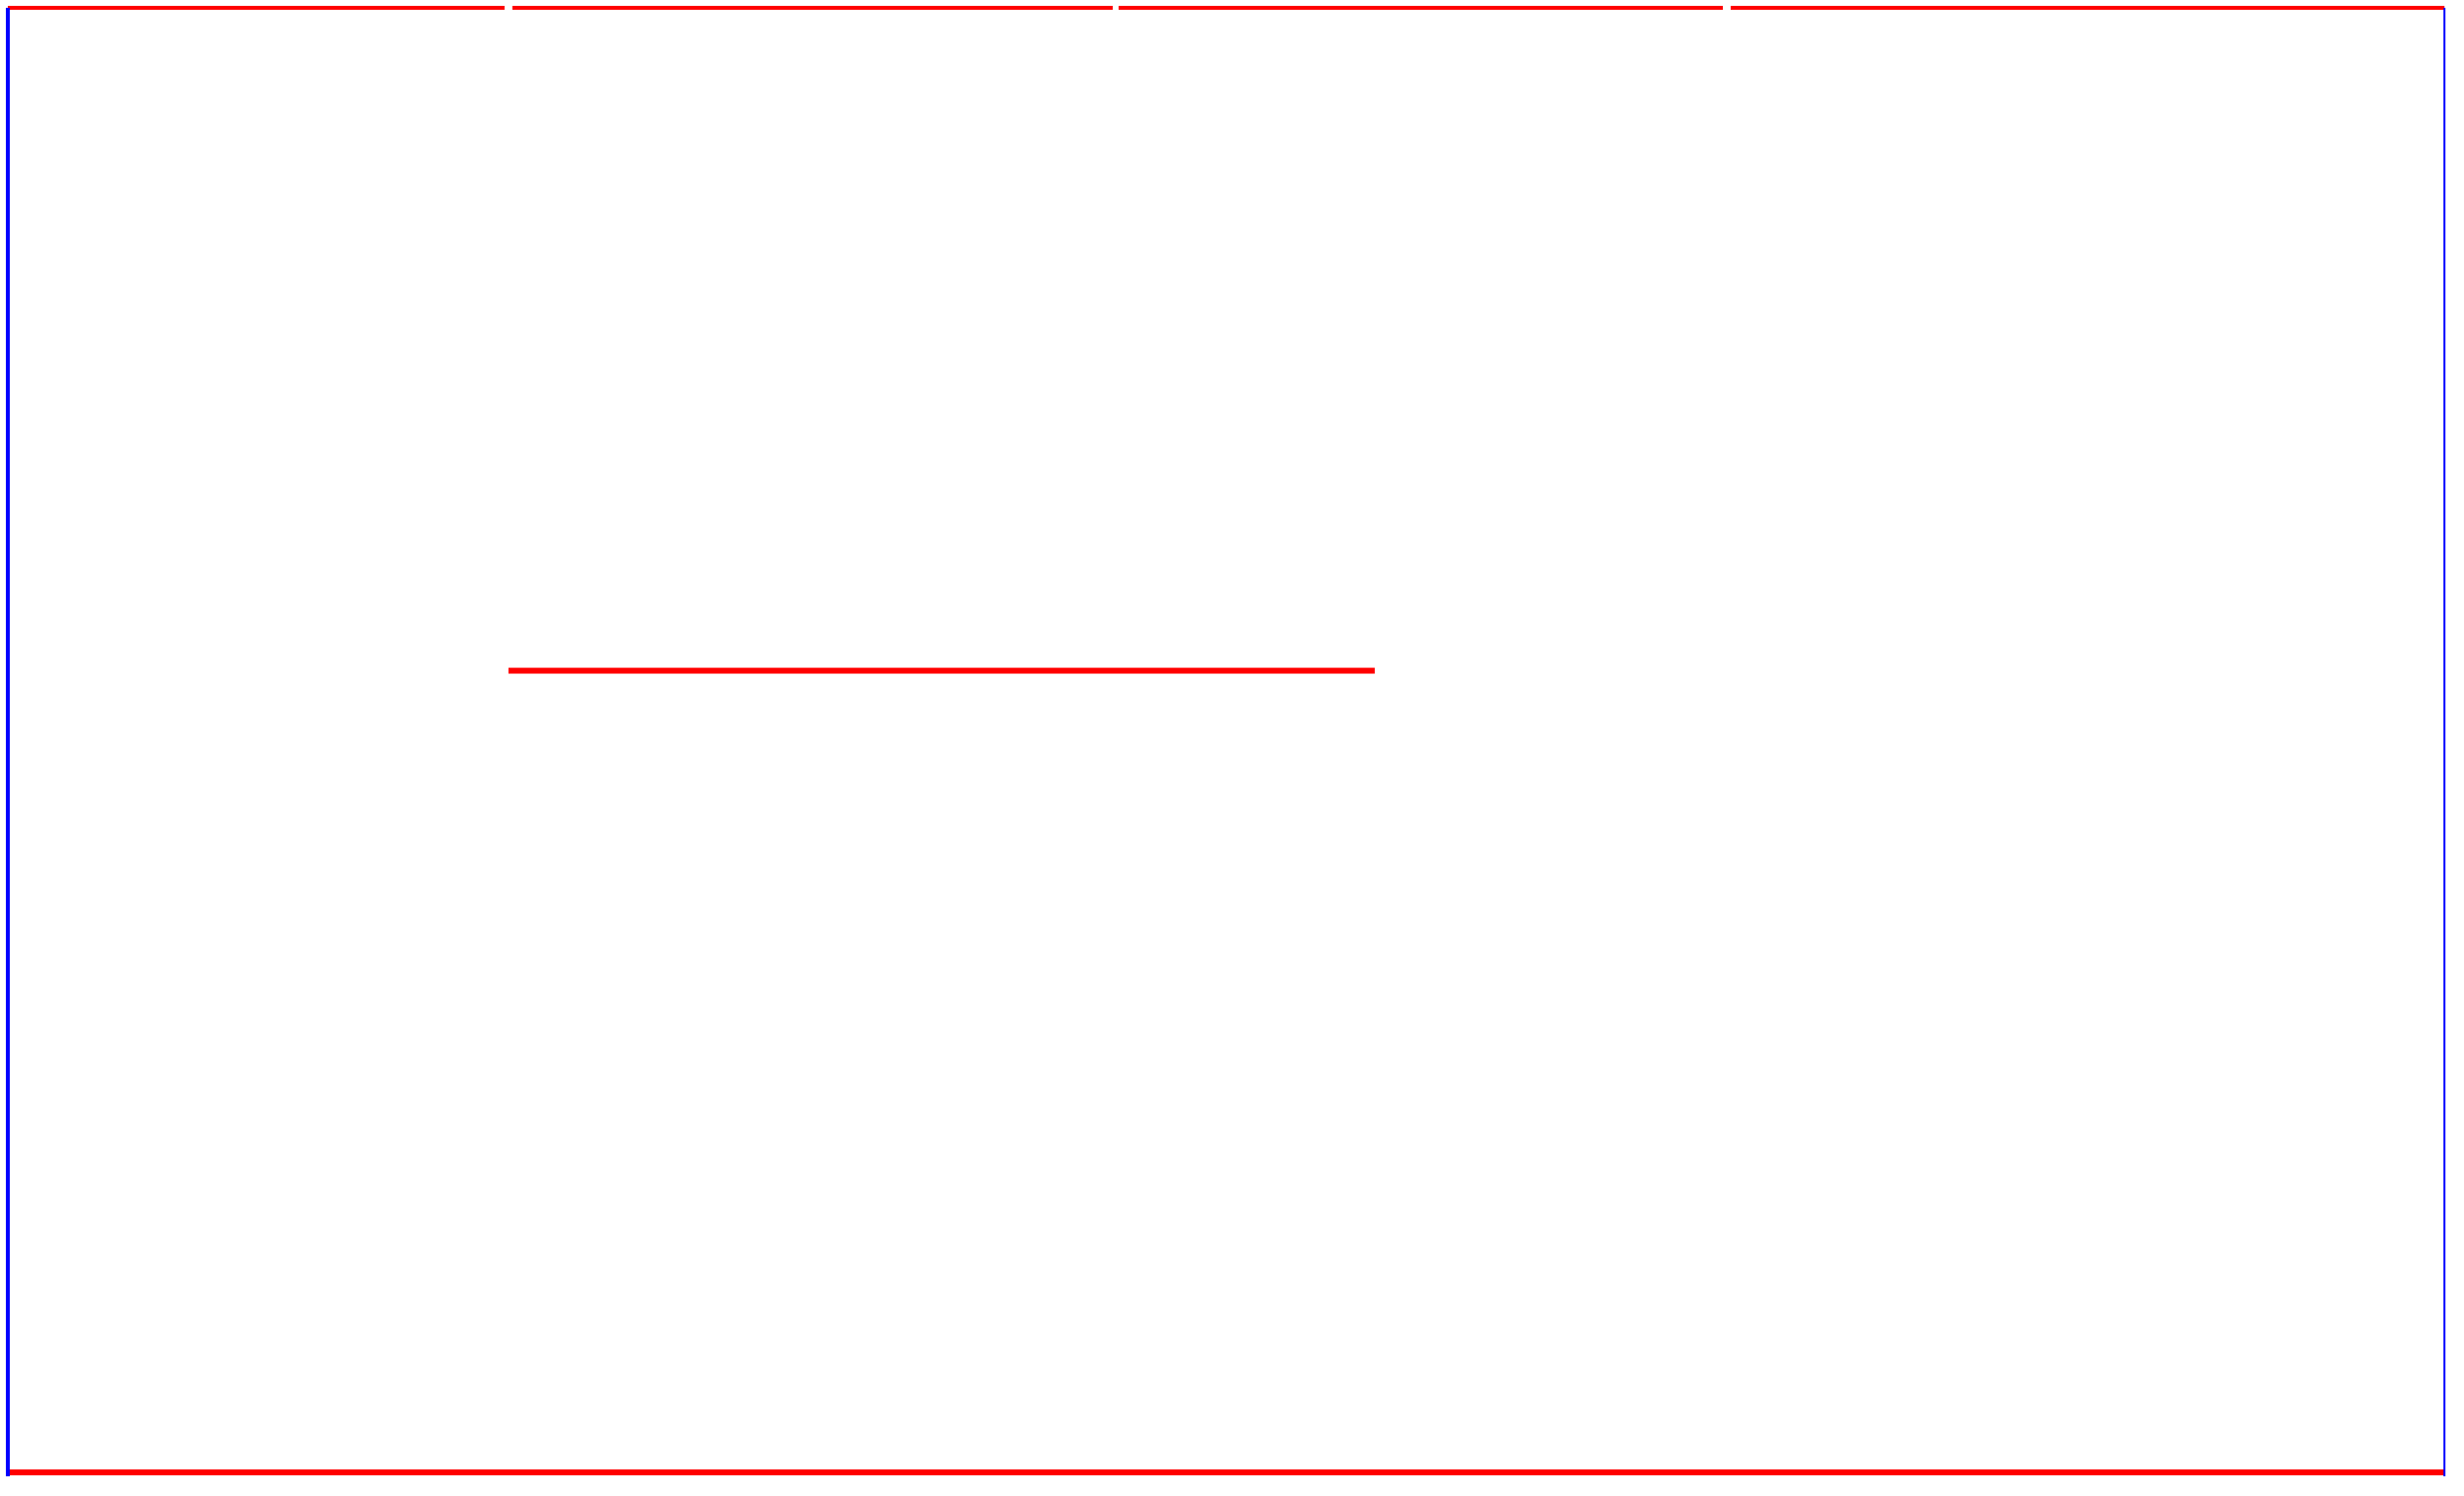
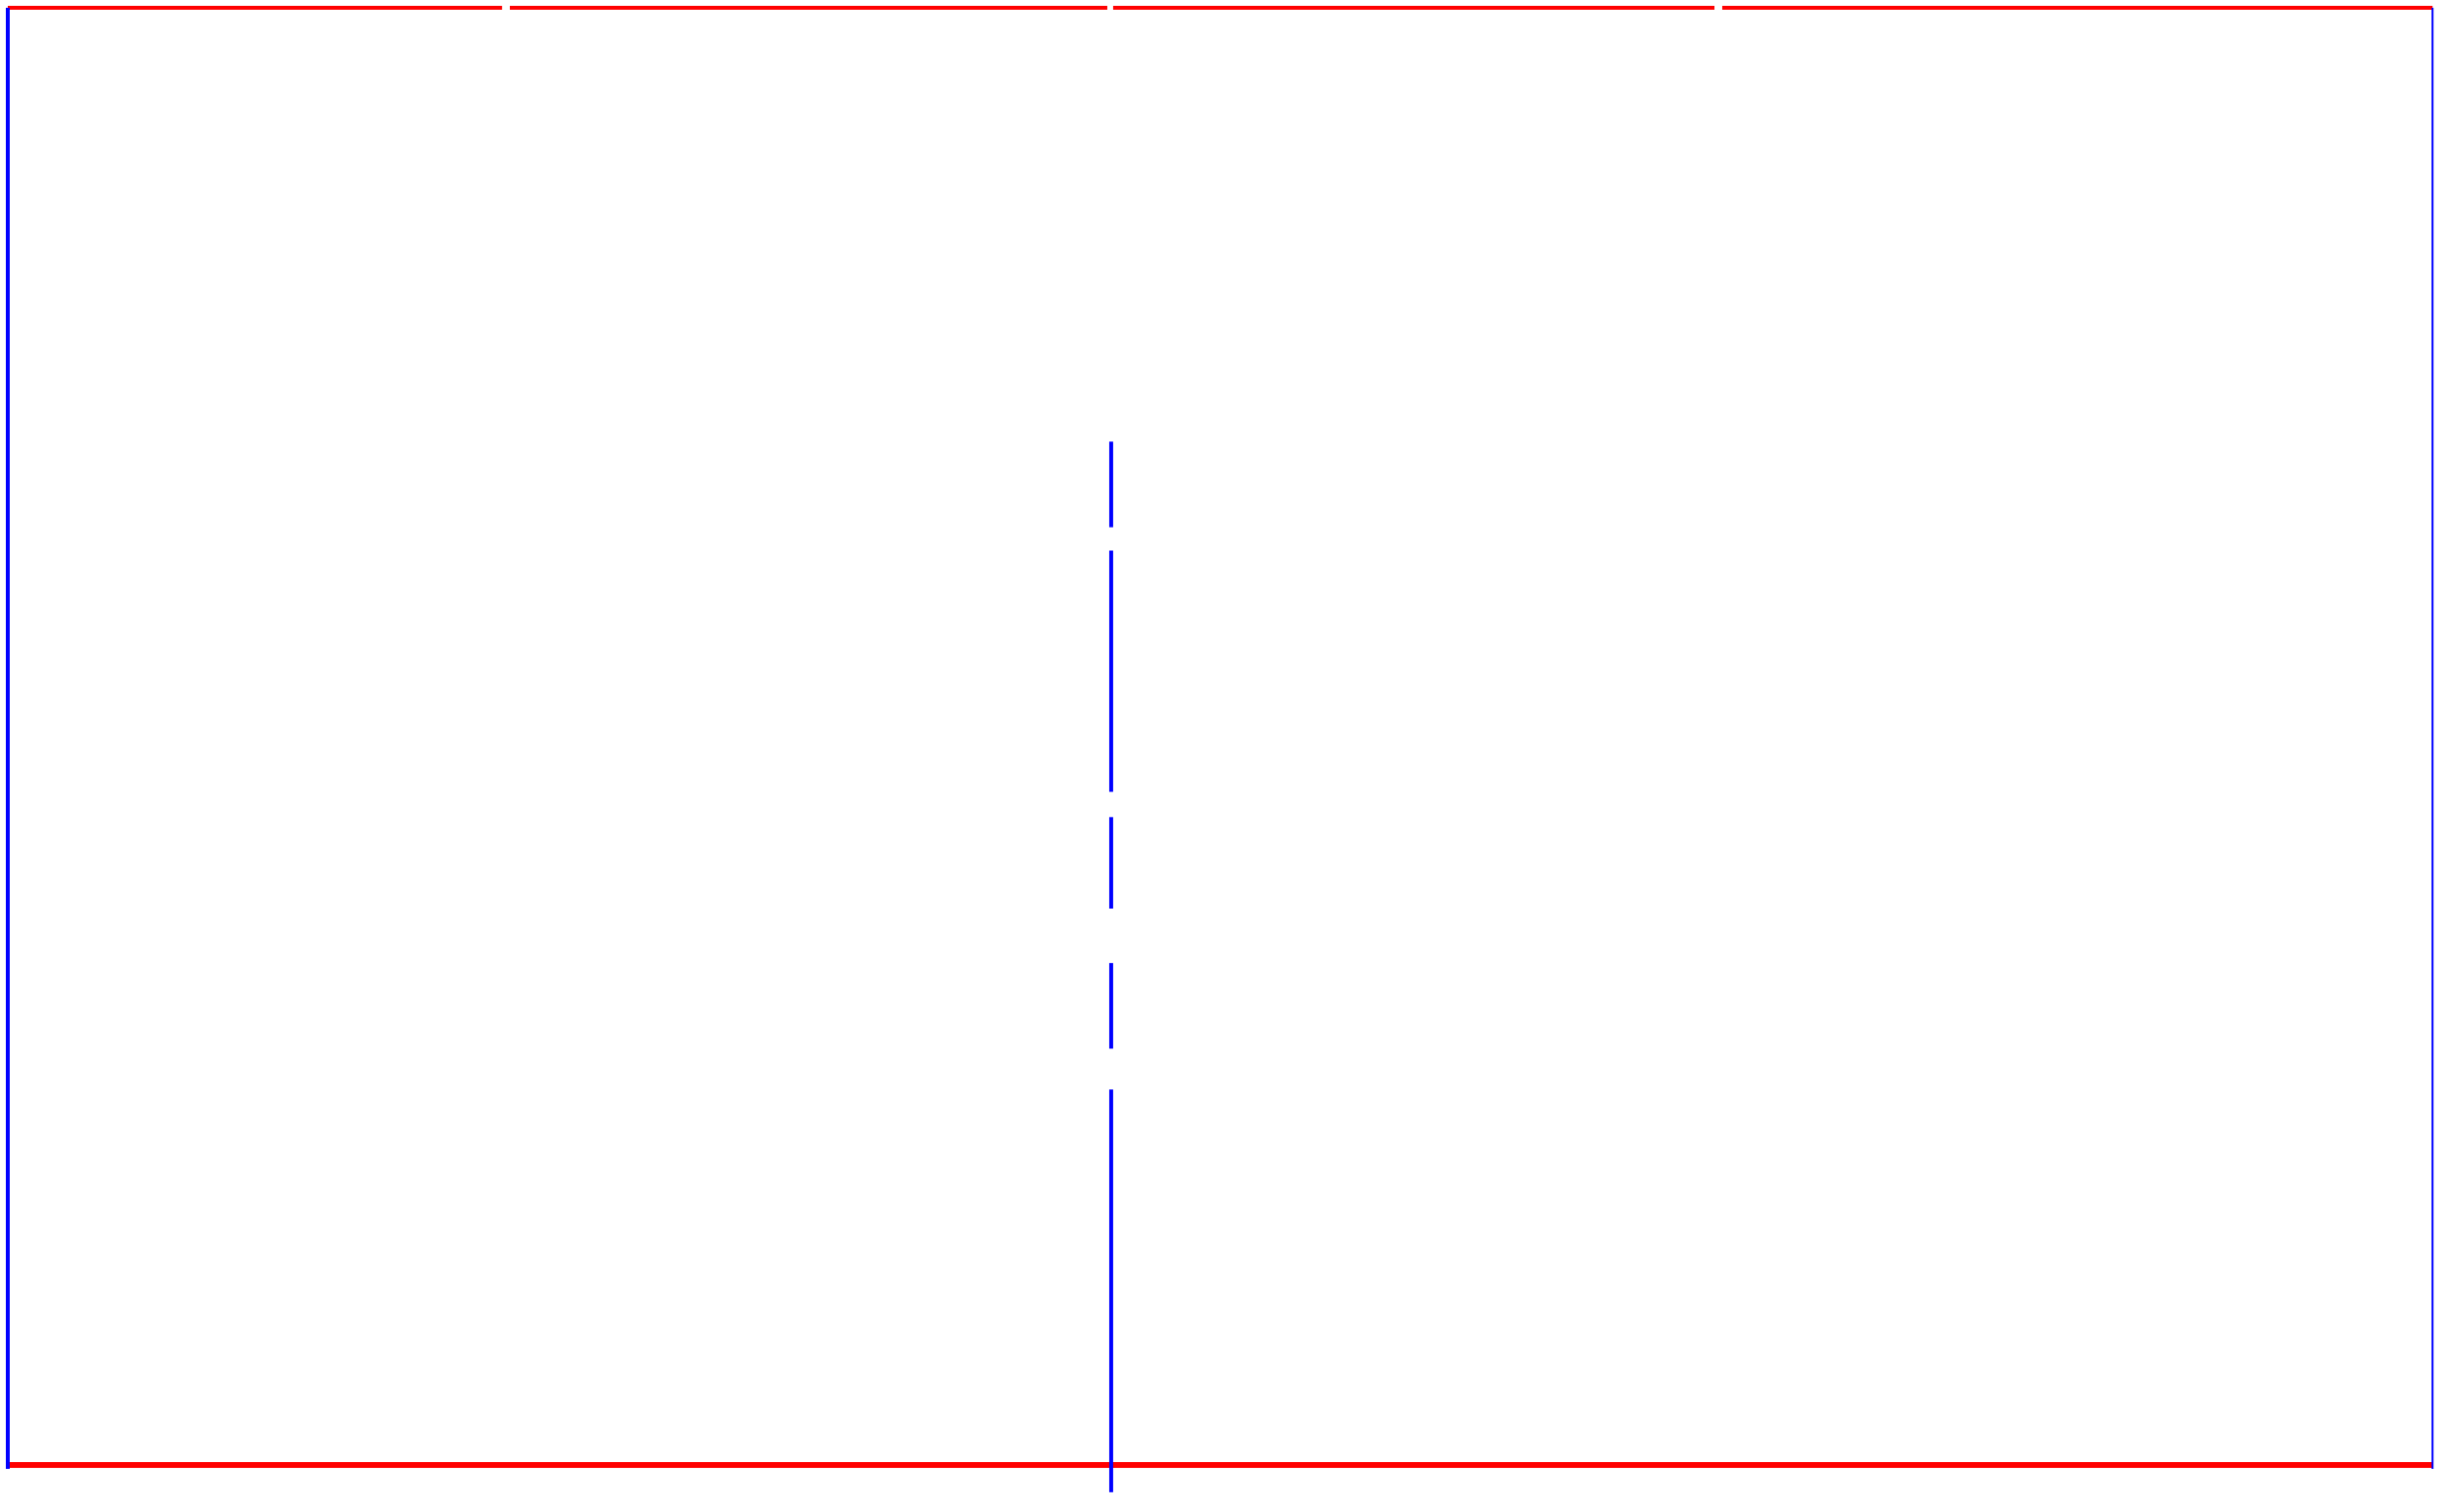
- <svg xmlns="http://www.w3.org/2000/svg" height="765.0" width="1260.0">
+ <svg xmlns="http://www.w3.org/2000/svg" height="777.0" width="1260.0">
  <g>
    <g class="horizontallines">
      <line x1="4.0" y1="4.0" x2="258.0" y2="4.0" style="stroke:red;stroke-width:2.0;" />
      <line x1="262.0" y1="4.0" x2="569.0" y2="4.0" style="stroke:red;stroke-width:2.0;" />
      <line x1="572.0" y1="4.0" x2="881.0" y2="4.0" style="stroke:red;stroke-width:2.0;" />
      <line x1="885.0" y1="4.0" x2="1250.0" y2="4.0" style="stroke:red;stroke-width:2.0;" />
-       <line x1="260.0" y1="343.0" x2="703.0" y2="343.0" style="stroke:red;stroke-width:3.0;" />
      <line x1="4.0" y1="753.0" x2="1250.0" y2="753.0" style="stroke:red;stroke-width:3.0;" />
    </g>
    <g class="verticallines">
      <line x1="4.0" y1="4.0" x2="4.0" y2="755.0" style="stroke:blue;stroke-width:2.0;" />
+       <line x1="571.0" y1="227.0" x2="571.0" y2="271.0" style="stroke:blue;stroke-width:2.0;" />
+       <line x1="571.0" y1="283.0" x2="571.0" y2="407.0" style="stroke:blue;stroke-width:2.0;" />
+       <line x1="571.0" y1="420.0" x2="571.0" y2="467.0" style="stroke:blue;stroke-width:2.0;" />
+       <line x1="571.0" y1="495.0" x2="571.0" y2="539.0" style="stroke:blue;stroke-width:2.0;" />
+       <line x1="571.0" y1="560.0" x2="571.0" y2="767.0" style="stroke:blue;stroke-width:2.0;" />
      <line x1="1250.0" y1="4.0" x2="1250.0" y2="755.0" style="stroke:blue;stroke-width:1.0;" />
    </g>
  </g>
</svg>
